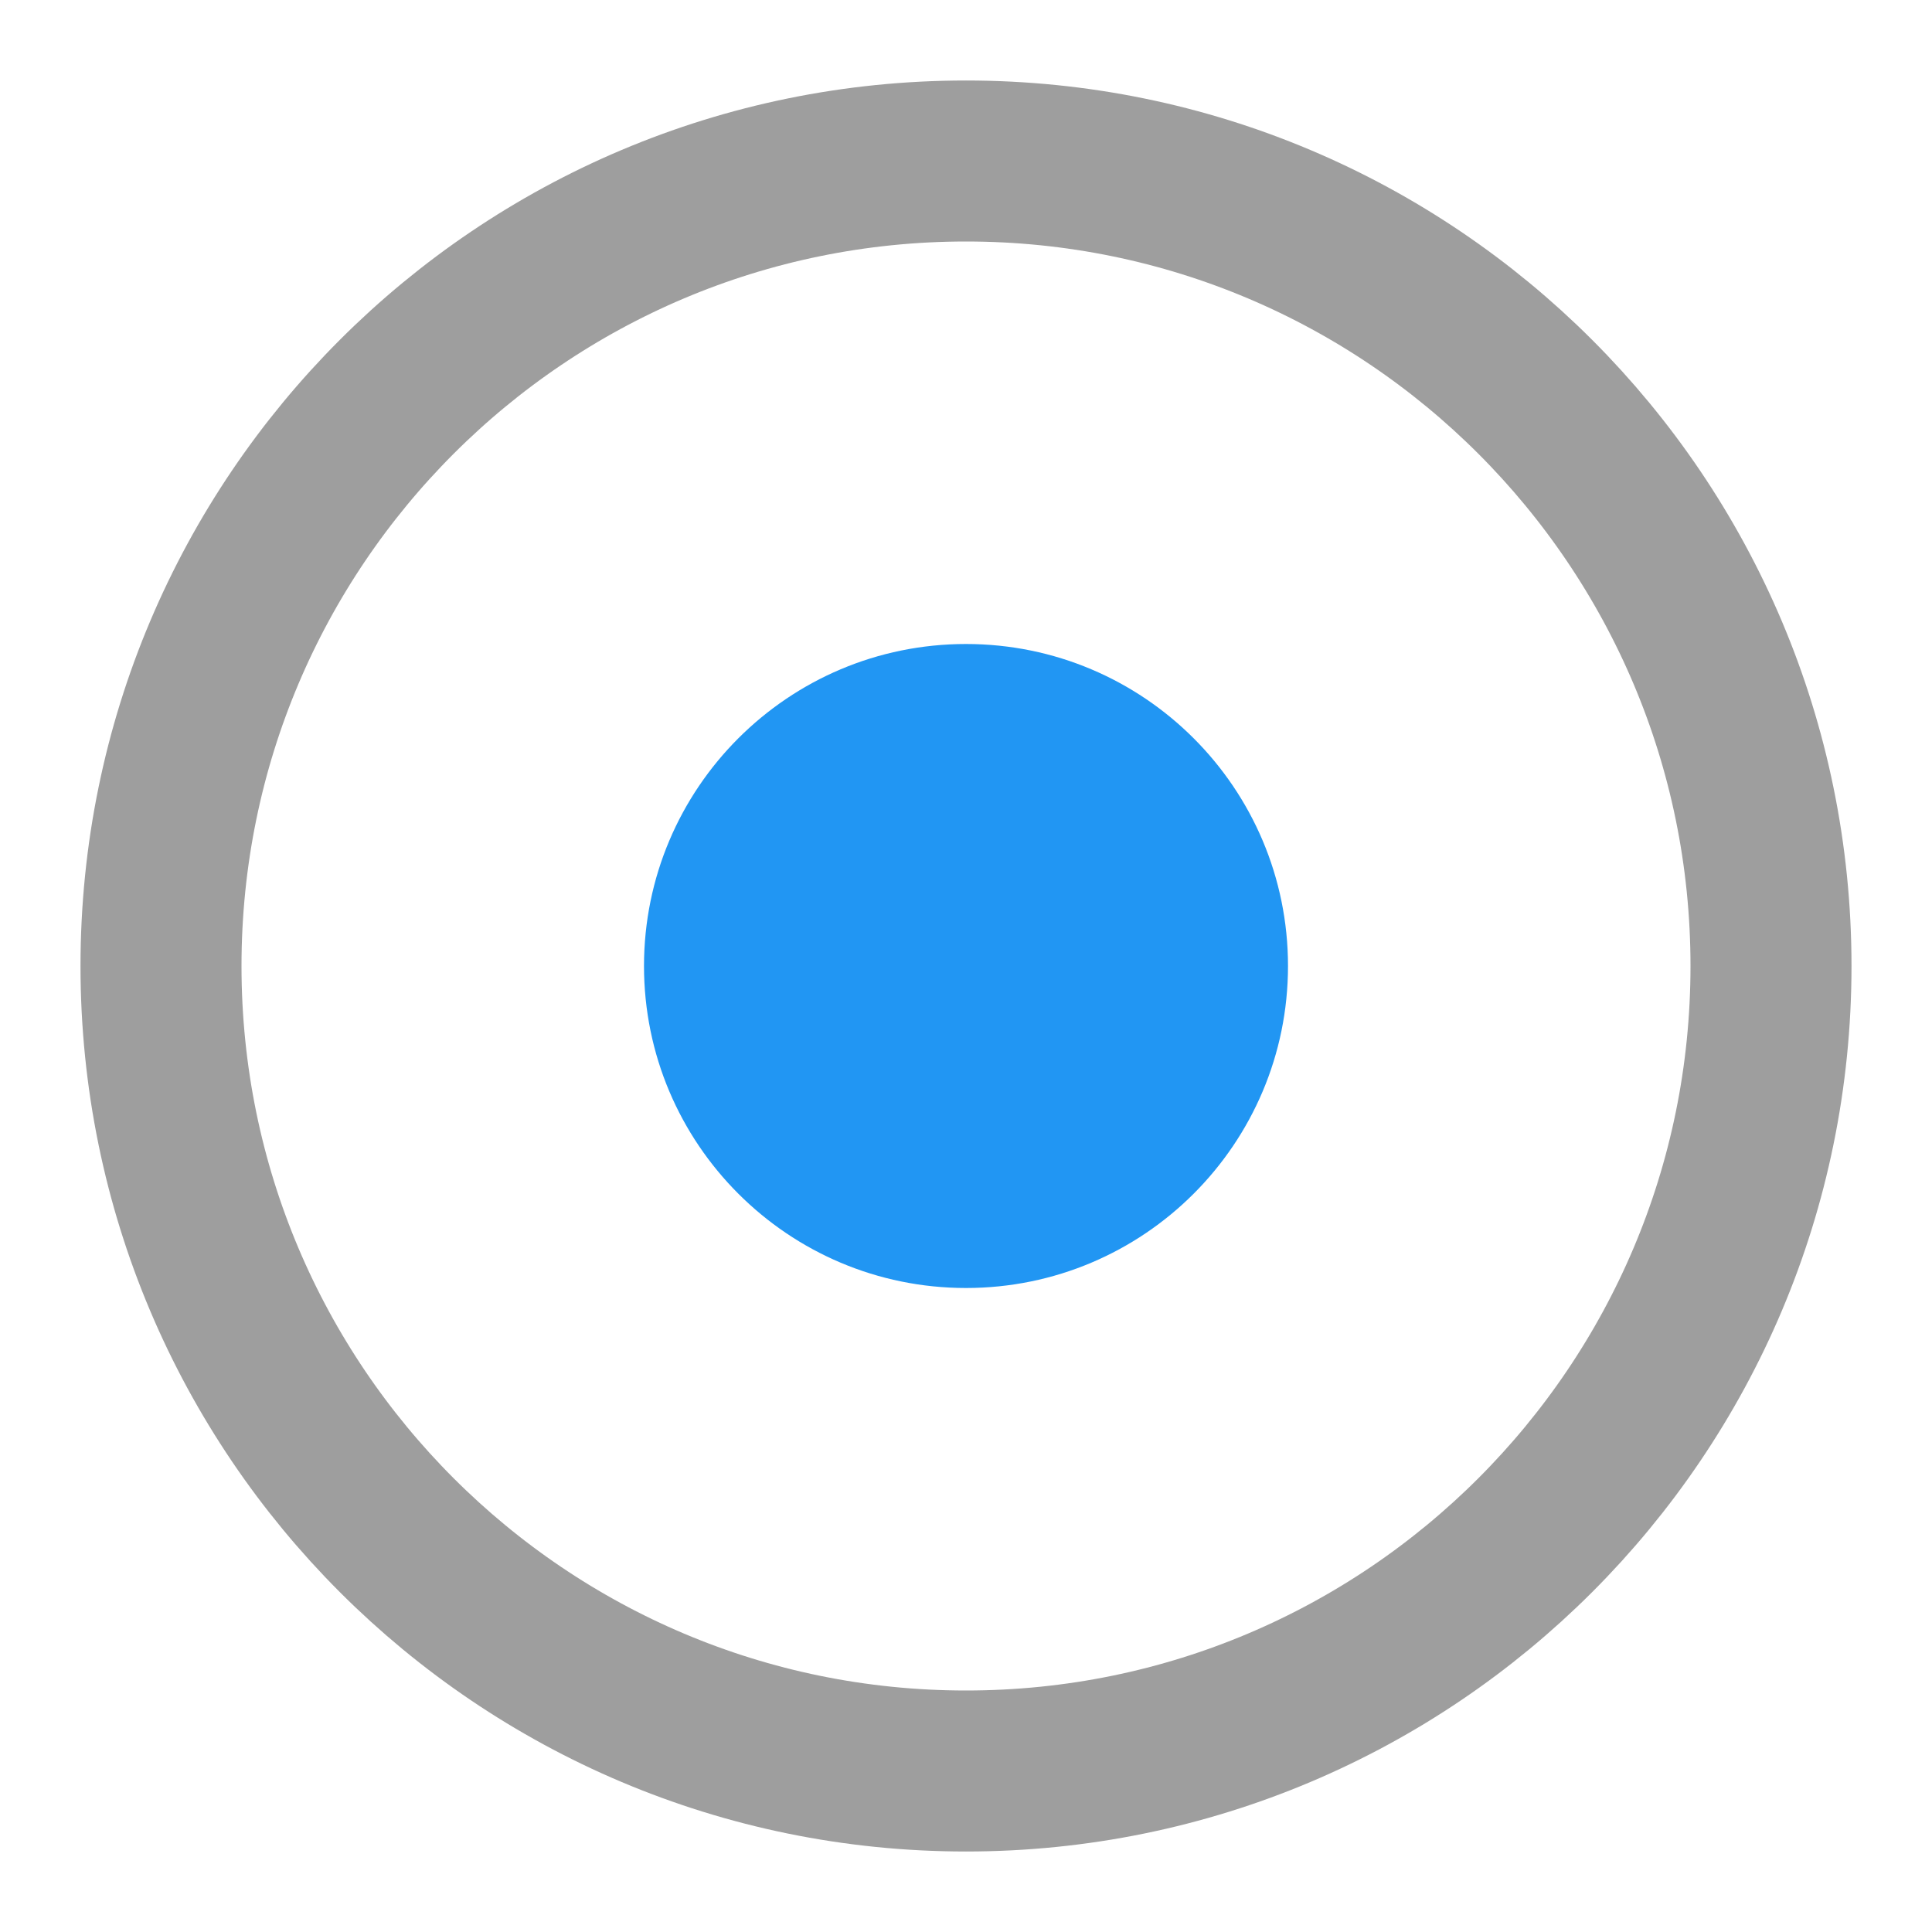
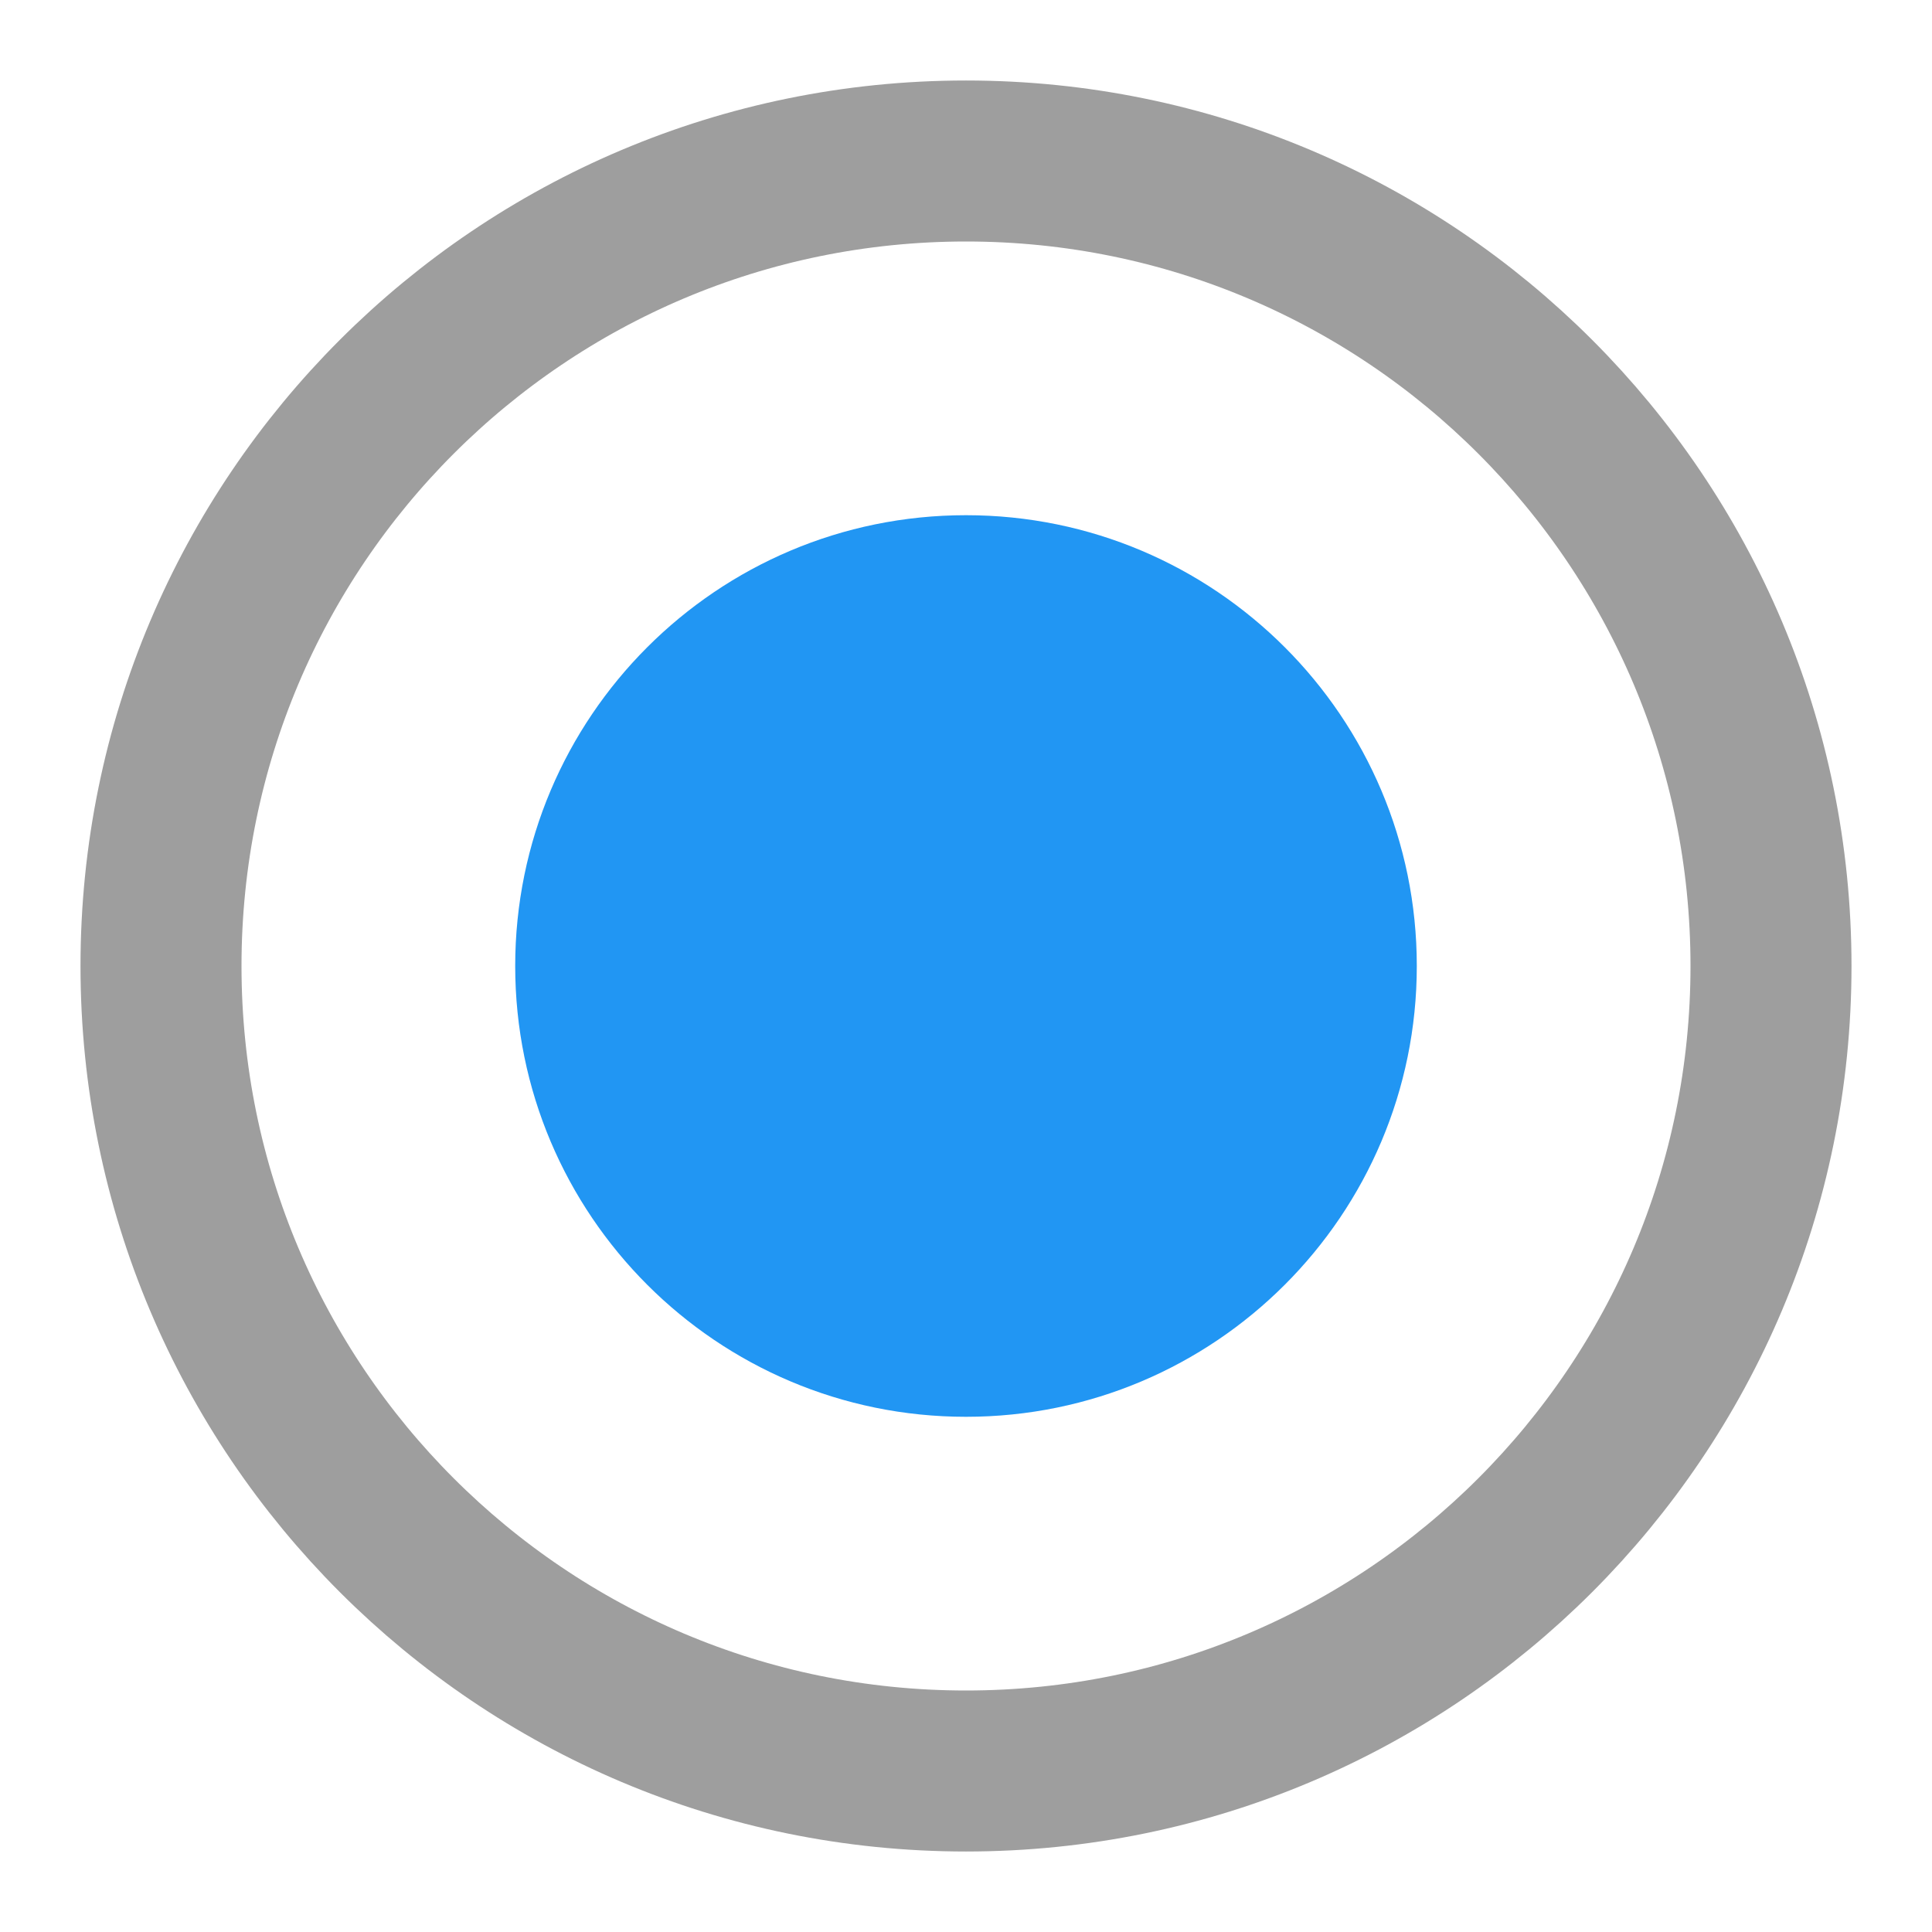
<svg xmlns="http://www.w3.org/2000/svg" preserveAspectRatio="xMidYMid" width="60" height="60" viewBox="0 0 60 60">
  <defs>
    <style>
      .cls-1 {
        stroke: #9e9e9e;
        stroke-width: 5px;
        fill: none;
      }

      .cls-2 {
        fill: #2196f3;
      }
    </style>
  </defs>
-   <g>
-     <circle cx="30" cy="30" r="25" class="cls-1" />
-     <circle cx="30" cy="30" r="10" class="cls-2" />
+   <g id="artboard-1">
+     <g>
+       <circle cx="30" cy="30" r="25" class="cls-1" />
+       <circle cx="30" cy="30" r="14" class="cls-2" />
+     </g>
  </g>
</svg>
